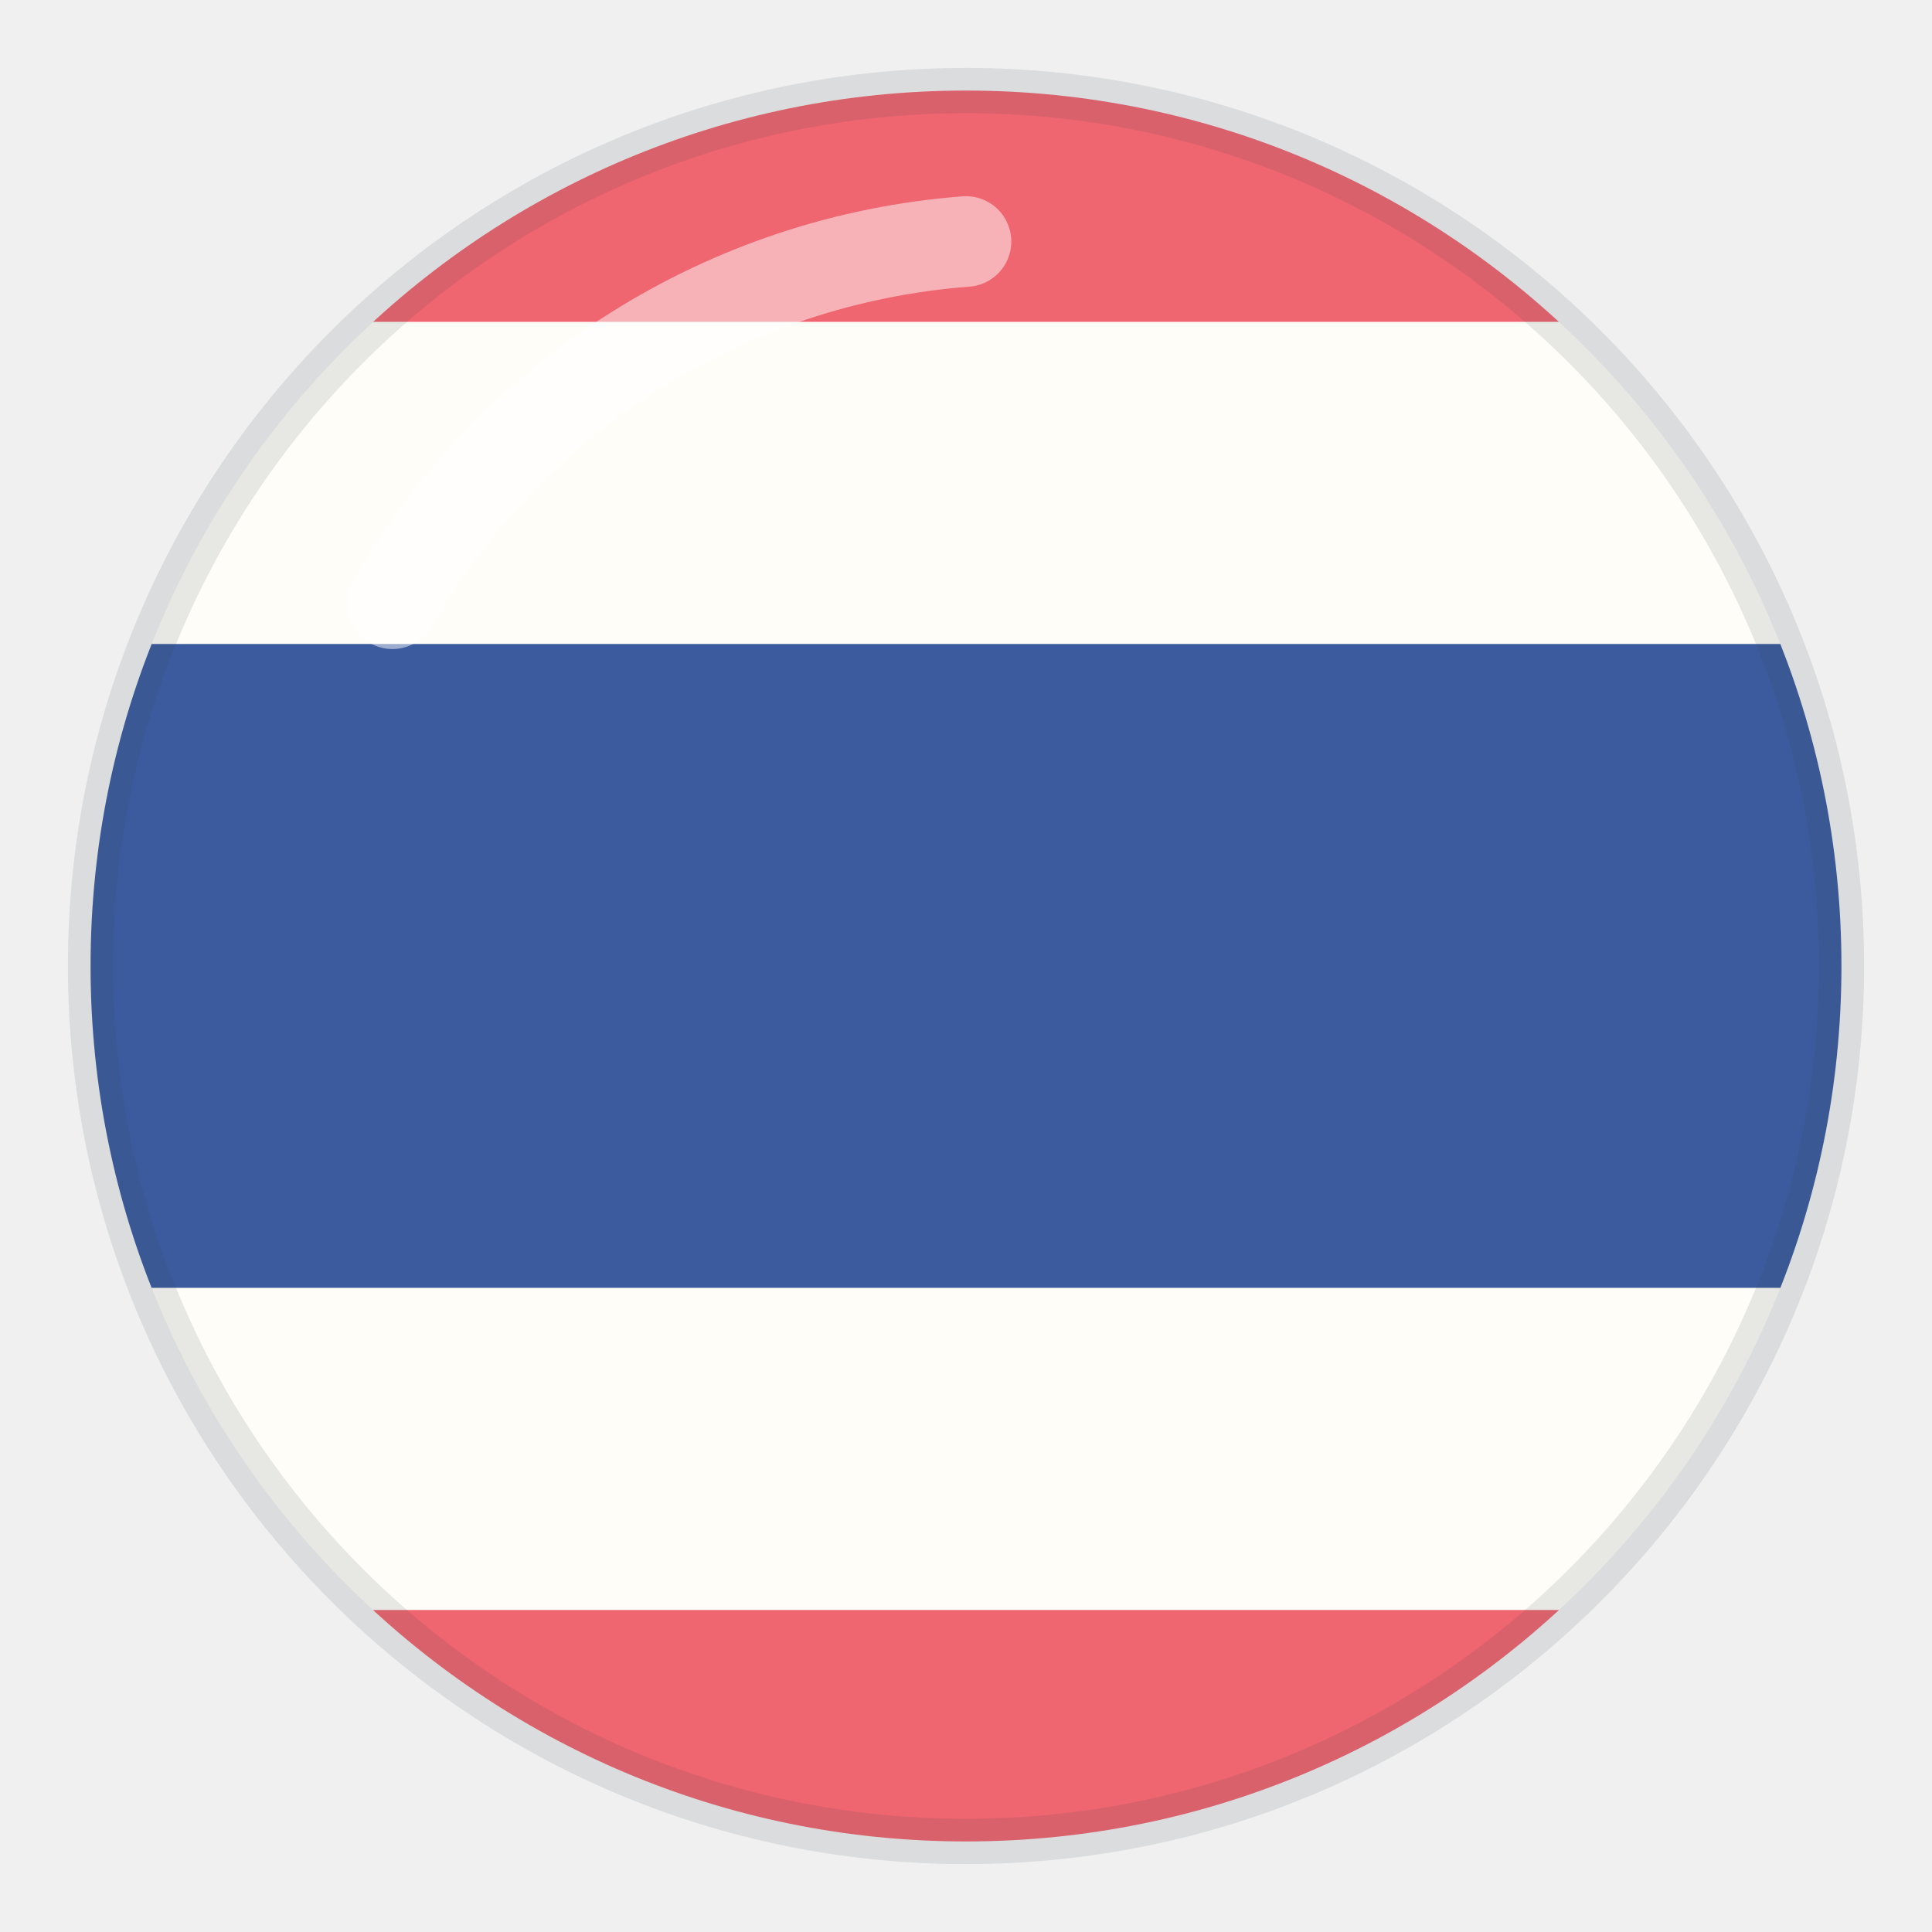
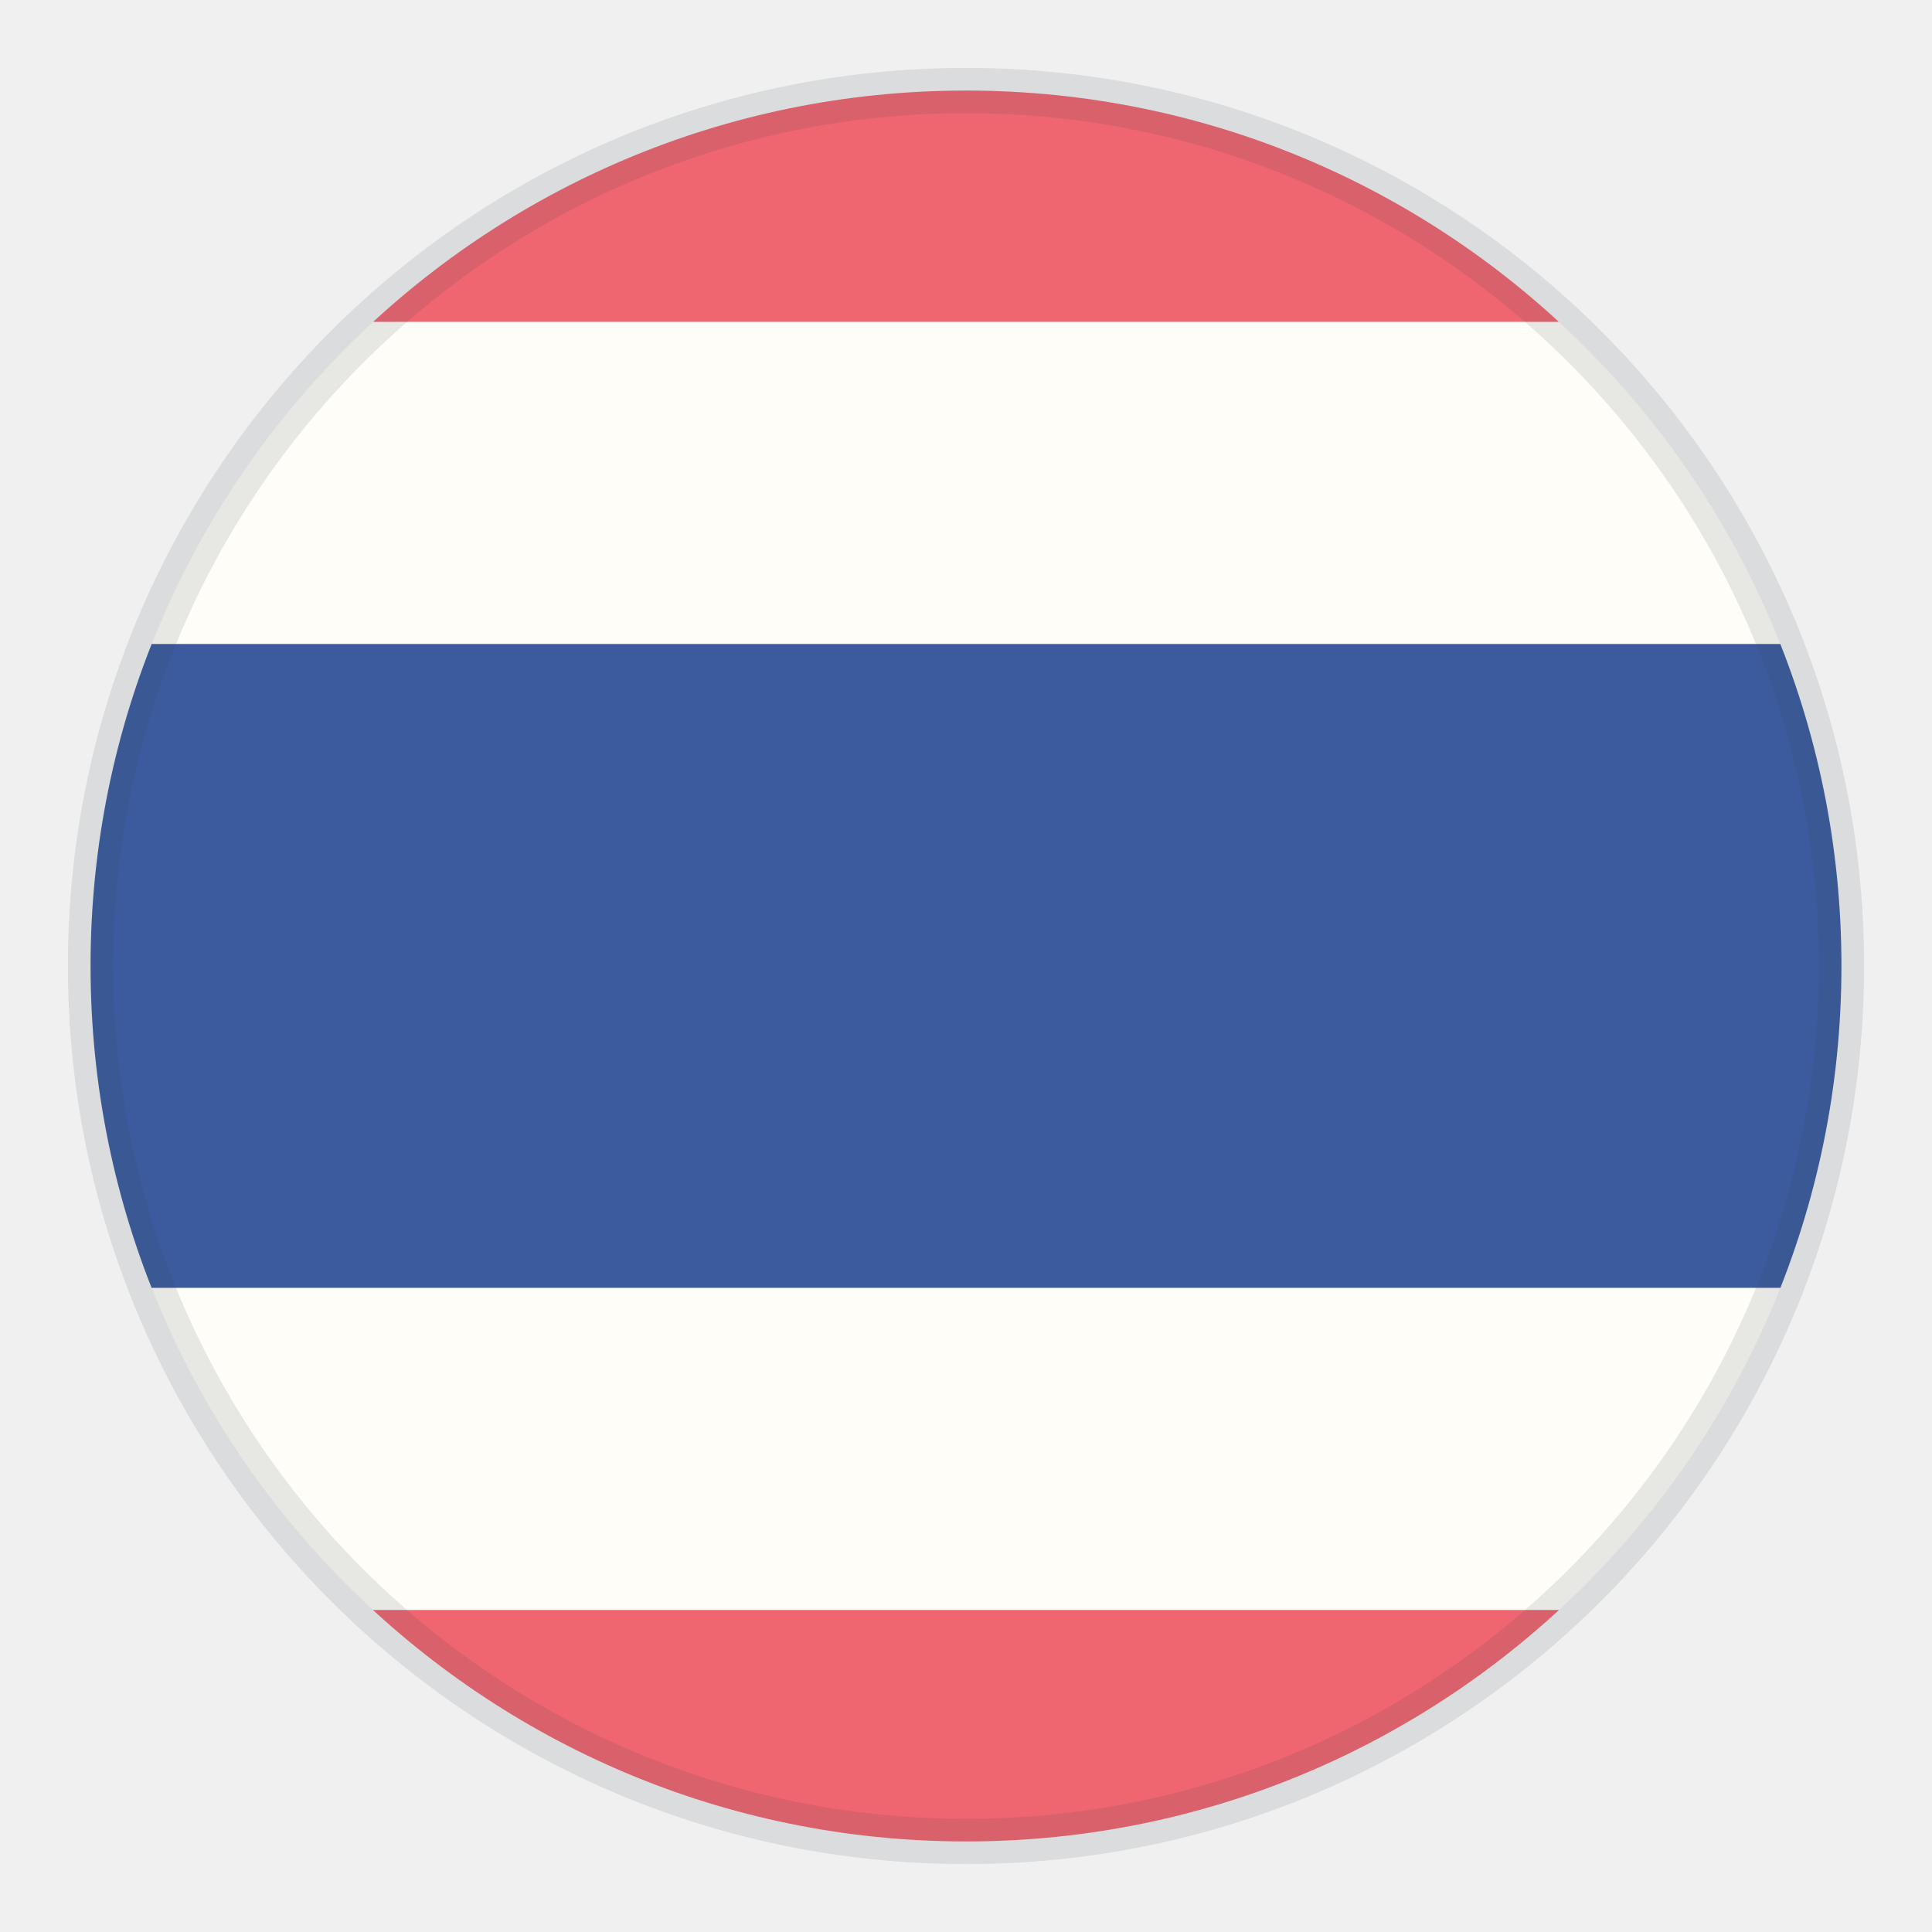
<svg xmlns="http://www.w3.org/2000/svg" width="64" height="64" viewBox="0 0 64 64">
  <defs>
    <clipPath id="disc">
      <circle cx="32" cy="32" r="29" />
    </clipPath>
  </defs>
  <g clip-path="url(#disc)">
    <rect x="0" y="0" width="64" height="10.667" fill="#ef6570" />
    <rect x="0" y="10.667" width="64" height="10.667" fill="#fffdf8" />
    <rect x="0" y="21.333" width="64" height="21.333" fill="#3b5b9e" />
    <rect x="0" y="42.667" width="64" height="10.667" fill="#fffdf8" />
    <rect x="0" y="53.333" width="64" height="10.667" fill="#ef6570" />
  </g>
  <circle cx="32" cy="32" r="29" fill="none" stroke="#344451" stroke-opacity=".12" stroke-width="1.5" />
-   <path d="M13 20a24 24 0 0 1 19-12" fill="none" stroke="#fff" stroke-opacity=".5" stroke-width="3" stroke-linecap="round" />
</svg>
